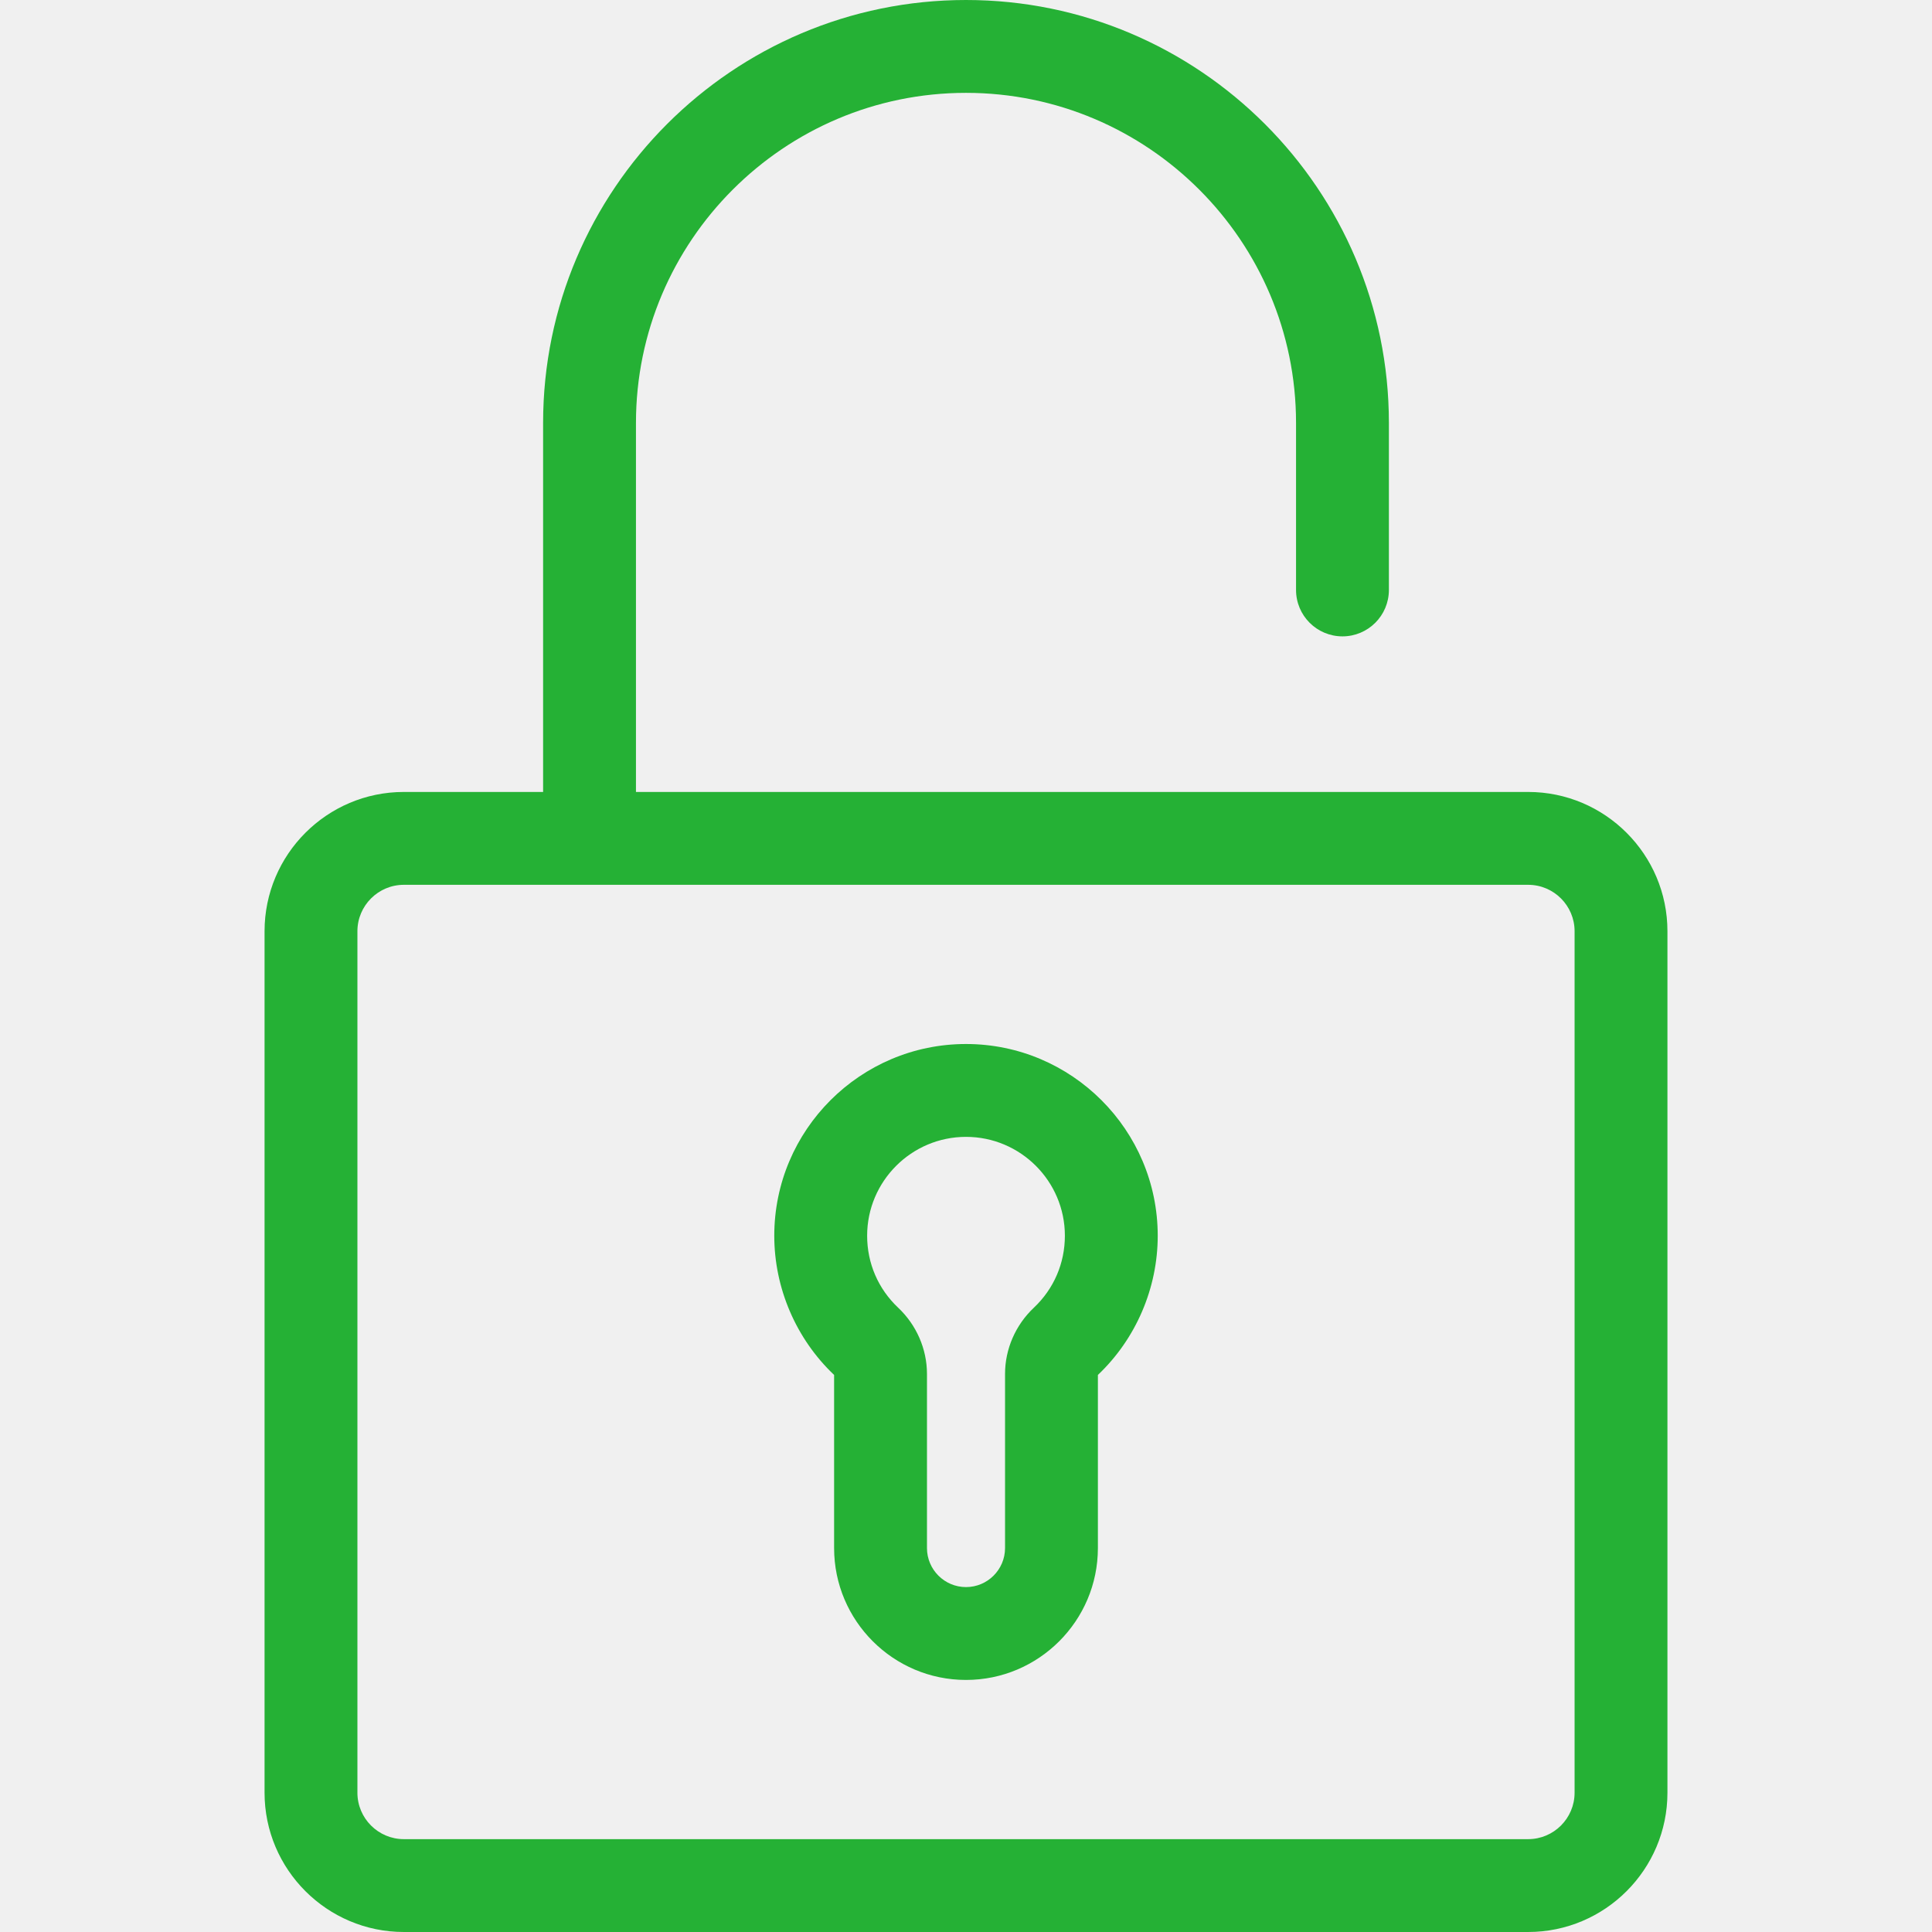
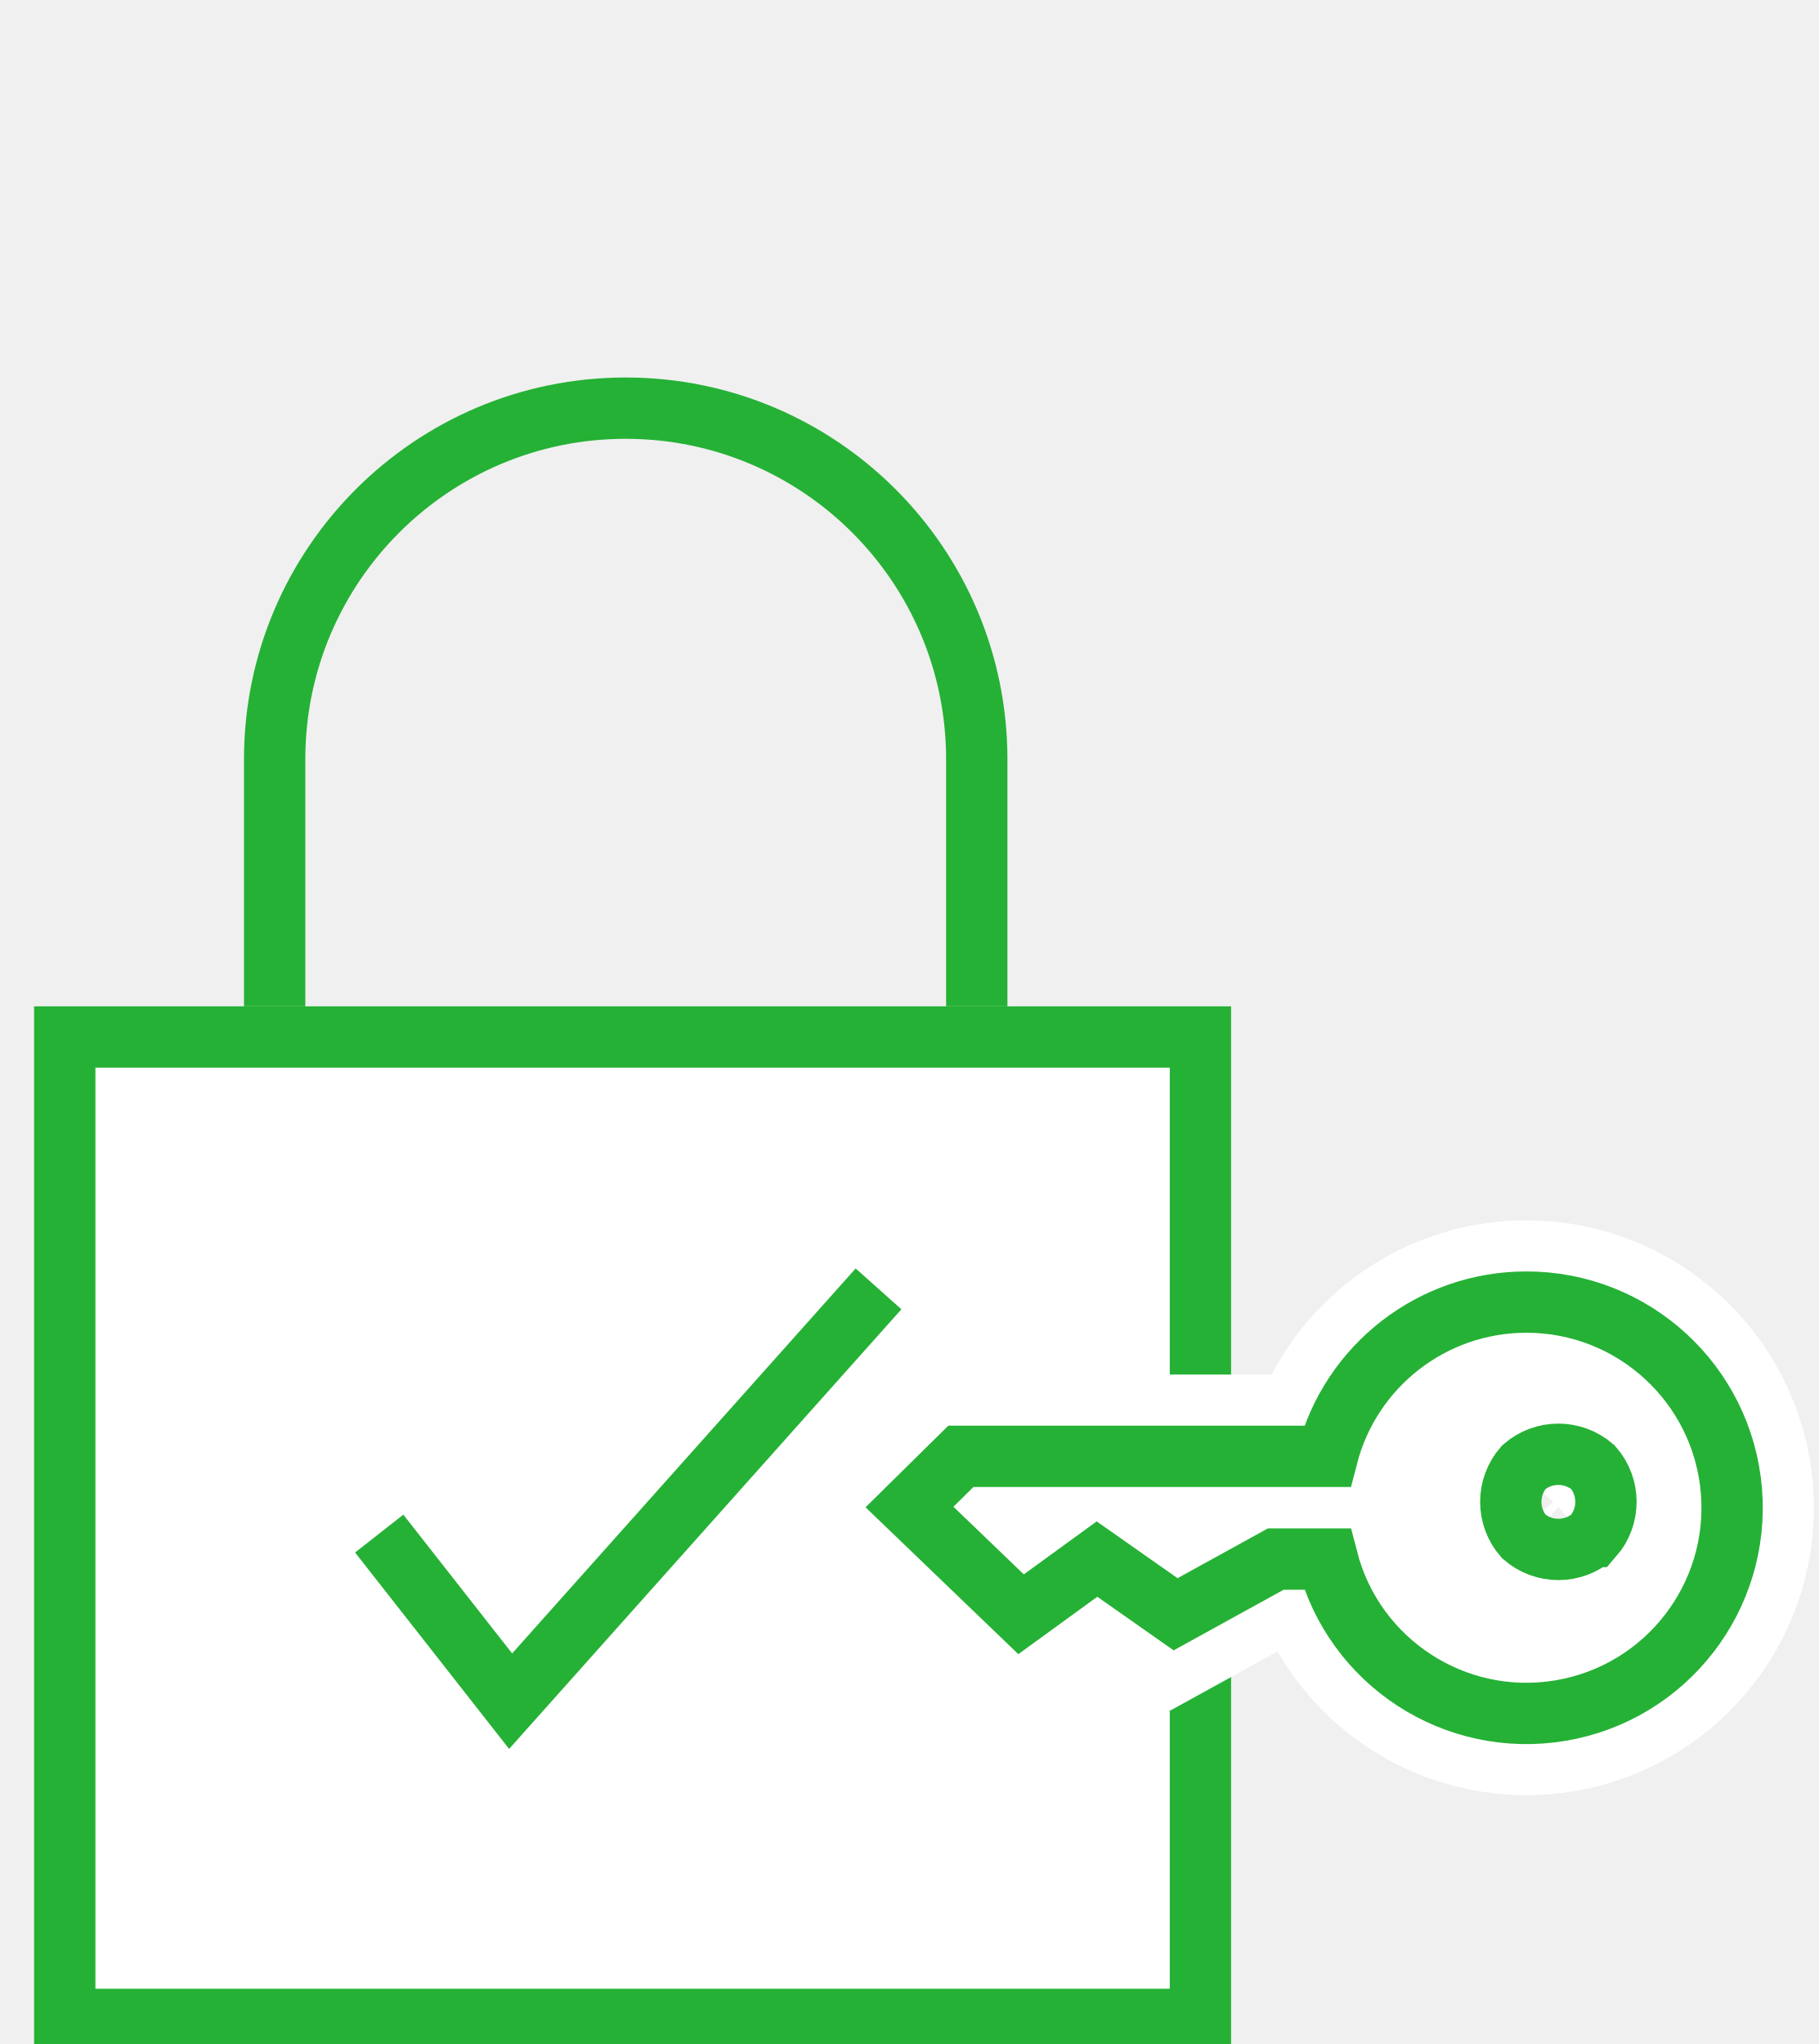
- <svg xmlns="http://www.w3.org/2000/svg" version="1.1" id="Layer_1" x="0px" y="0px" viewBox="0 0 512 512" style="enable-background:new 0 0 512 512;" xml:space="preserve" width="512px" height="512px">
-   <g>
-     <g>
-       <path d="M256,276.673c-28.016,0-50.81,22.793-50.81,50.81c0,13.895,5.775,27.33,15.857,36.891v45.875    c0,19.273,15.68,34.953,34.953,34.953s34.953-15.68,34.953-34.953v-45.875c10.078-9.555,15.857-22.993,15.857-36.891    C306.81,299.466,284.017,276.673,256,276.673z M273.98,346.558c-4.851,4.571-7.633,10.96-7.633,17.53v46.161    c0,5.705-4.64,10.345-10.345,10.345c-5.705,0-10.345-4.64-10.345-10.345v-46.161c0-6.57-2.782-12.96-7.63-17.527    c-5.304-5.003-8.226-11.778-8.226-19.078c0-14.447,11.755-26.202,26.202-26.202s26.202,11.755,26.202,26.202    C282.202,334.783,279.28,341.558,273.98,346.558z" fill="#25b135" />
+ <svg xmlns="http://www.w3.org/2000/svg" viewBox="0 0 89 100">
+   <defs>
+     <style>.a{clip-path:url(#b);}.b,.d,.g{fill:none;}.b,.c{stroke:#25b135;stroke-width:3px;}.c,.e{fill:#fff;}.d,.e{stroke:#fff;stroke-width:8px;}.f{stroke:none;}</style>
+     <clipPath id="b">
+       <rect width="89" height="100" />
+     </clipPath>
+   </defs>
+   <g id="a" class="a">
+     <path class="b" d="M0,0H54.766a17.176,17.176,0,0,1,0,34.353H0" transform="translate(13.438 91.911) rotate(-90)" />
+     <g class="c" transform="translate(1.668 49.233)">
+       <rect class="f" width="58.567" height="51.064" />
+       <rect class="g" x="1.5" y="1.5" width="55.567" height="48.064" />
    </g>
+     <path class="d" d="M2417.484,15.685l7.223,9.212,20.224-22.661" transform="translate(-2400.25 59.575)" />
+     <path class="b" d="M2417.484,14.208l6.43,8.2,18-20.172" transform="translate(-2398.93 60.82)" />
+     <g transform="translate(44.5 63.703)">
+       <path class="e" d="M30.183,4a10.062,10.062,0,0,0-9.744,7.546H2.515L0,14.026l5.459,5.247,3.715-2.7,3.846,2.7,4.9-2.7h2.523A10.062,10.062,0,1,0,30.183,4Zm3.258,11.466a2.575,2.575,0,0,1-3.386,0,2.575,2.575,0,0,1,0-3.386,2.575,2.575,0,0,1,3.386,0A2.575,2.575,0,0,1,33.442,15.466Z" transform="translate(0 -4)" />
+     </g>
+     <path class="c" d="M30.183,4a10.062,10.062,0,0,0-9.744,7.546H2.515L0,14.026l5.459,5.247,3.715-2.7,3.846,2.7,4.9-2.7h2.523A10.062,10.062,0,1,0,30.183,4Zm3.258,11.466a2.575,2.575,0,0,1-3.386,0,2.575,2.575,0,0,1,0-3.386,2.575,2.575,0,0,1,3.386,0A2.575,2.575,0,0,1,33.442,15.466Z" transform="translate(44.5 59.703)" />
  </g>
-   <g>
-     <g>
-       <path d="M404.978,209.876h-236.44v-97.804c0-48.227,39.234-87.464,87.462-87.464s87.463,39.237,87.463,87.464v44.268    c0,6.795,5.51,12.304,12.304,12.304s12.304-5.508,12.304-12.304v-44.268C368.071,50.275,317.796,0,256,0    S143.929,50.275,143.929,112.072v97.804h-36.908c-20.353,0-36.911,16.559-36.911,36.911v228.301    c0,20.353,16.558,36.911,36.911,36.911h297.957c20.353,0,36.911-16.558,36.911-36.911V246.788    C441.89,226.435,425.331,209.876,404.978,209.876z M417.282,475.089c0,6.784-5.519,12.304-12.304,12.304H107.022    c-6.784,0-12.304-5.519-12.304-12.304V246.788c0-6.784,5.52-12.304,12.304-12.304h297.957c6.784,0,12.304,5.519,12.304,12.304    V475.089z" fill="#25b135" />
-     </g>
-   </g>
-   <g>
- </g>
-   <g>
- </g>
-   <g>
- </g>
-   <g>
- </g>
-   <g>
- </g>
-   <g>
- </g>
-   <g>
- </g>
-   <g>
- </g>
-   <g>
- </g>
-   <g>
- </g>
-   <g>
- </g>
-   <g>
- </g>
-   <g>
- </g>
-   <g>
- </g>
-   <g>
- </g>
</svg>
